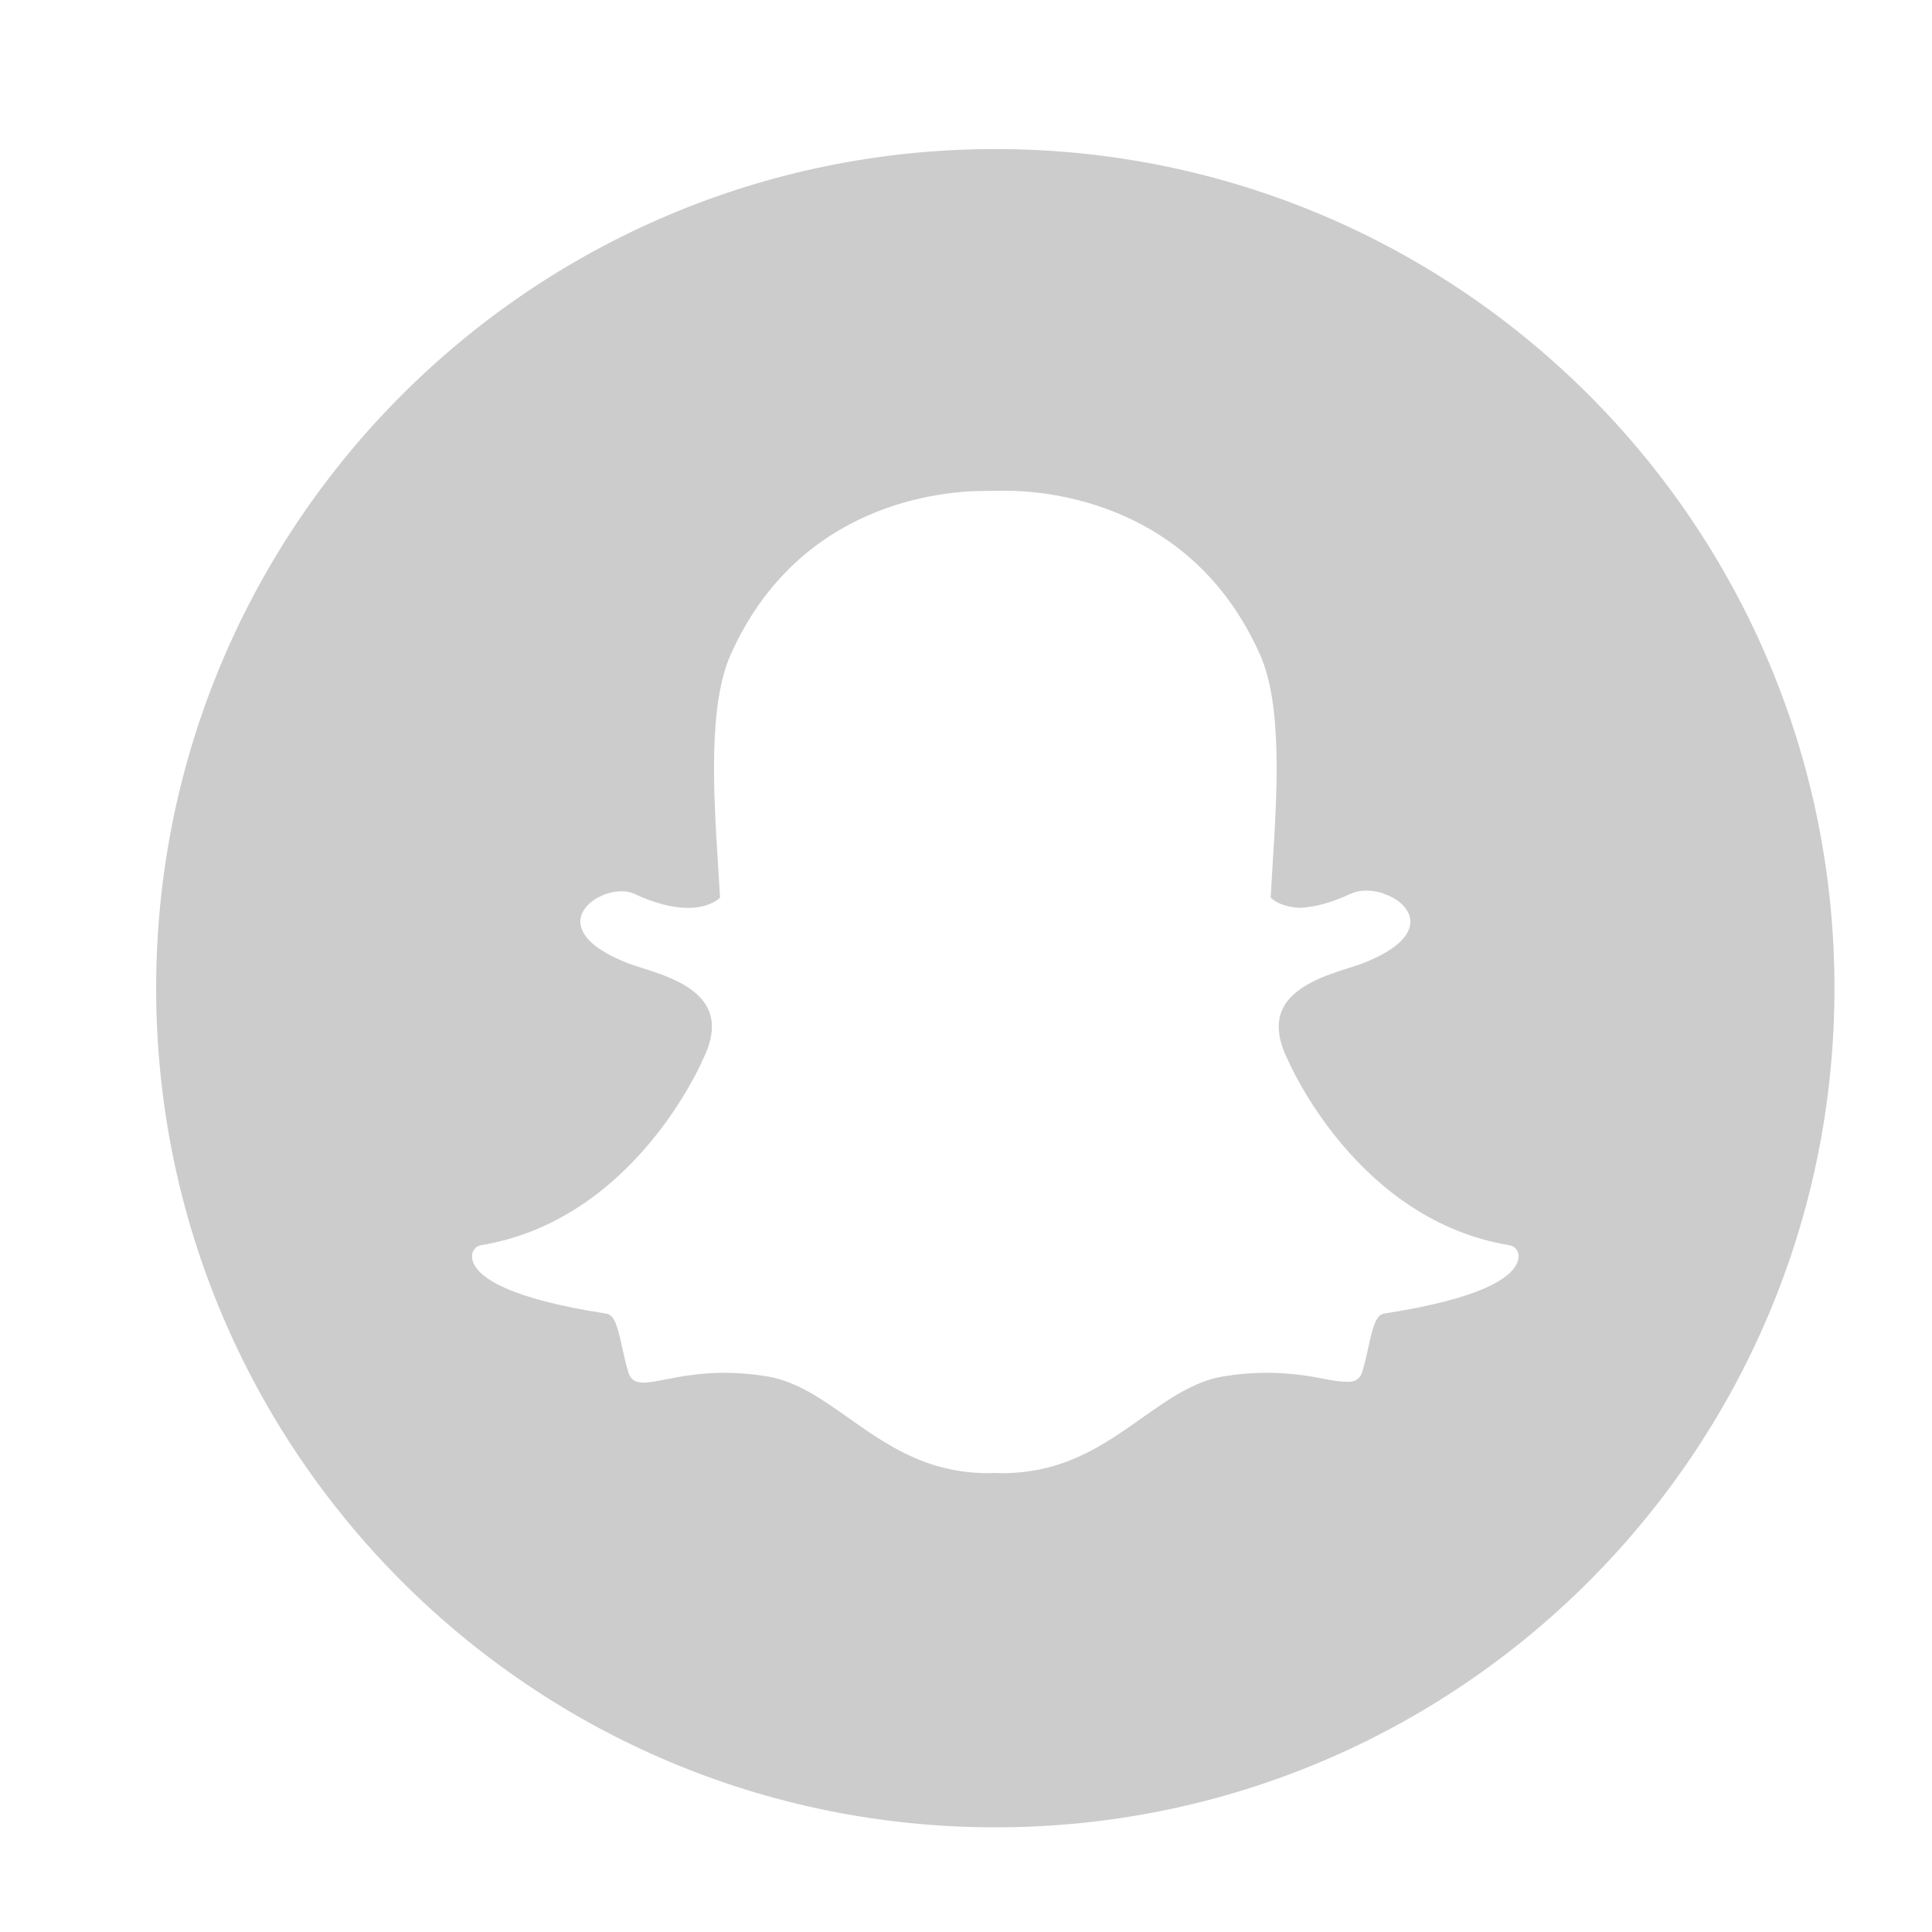
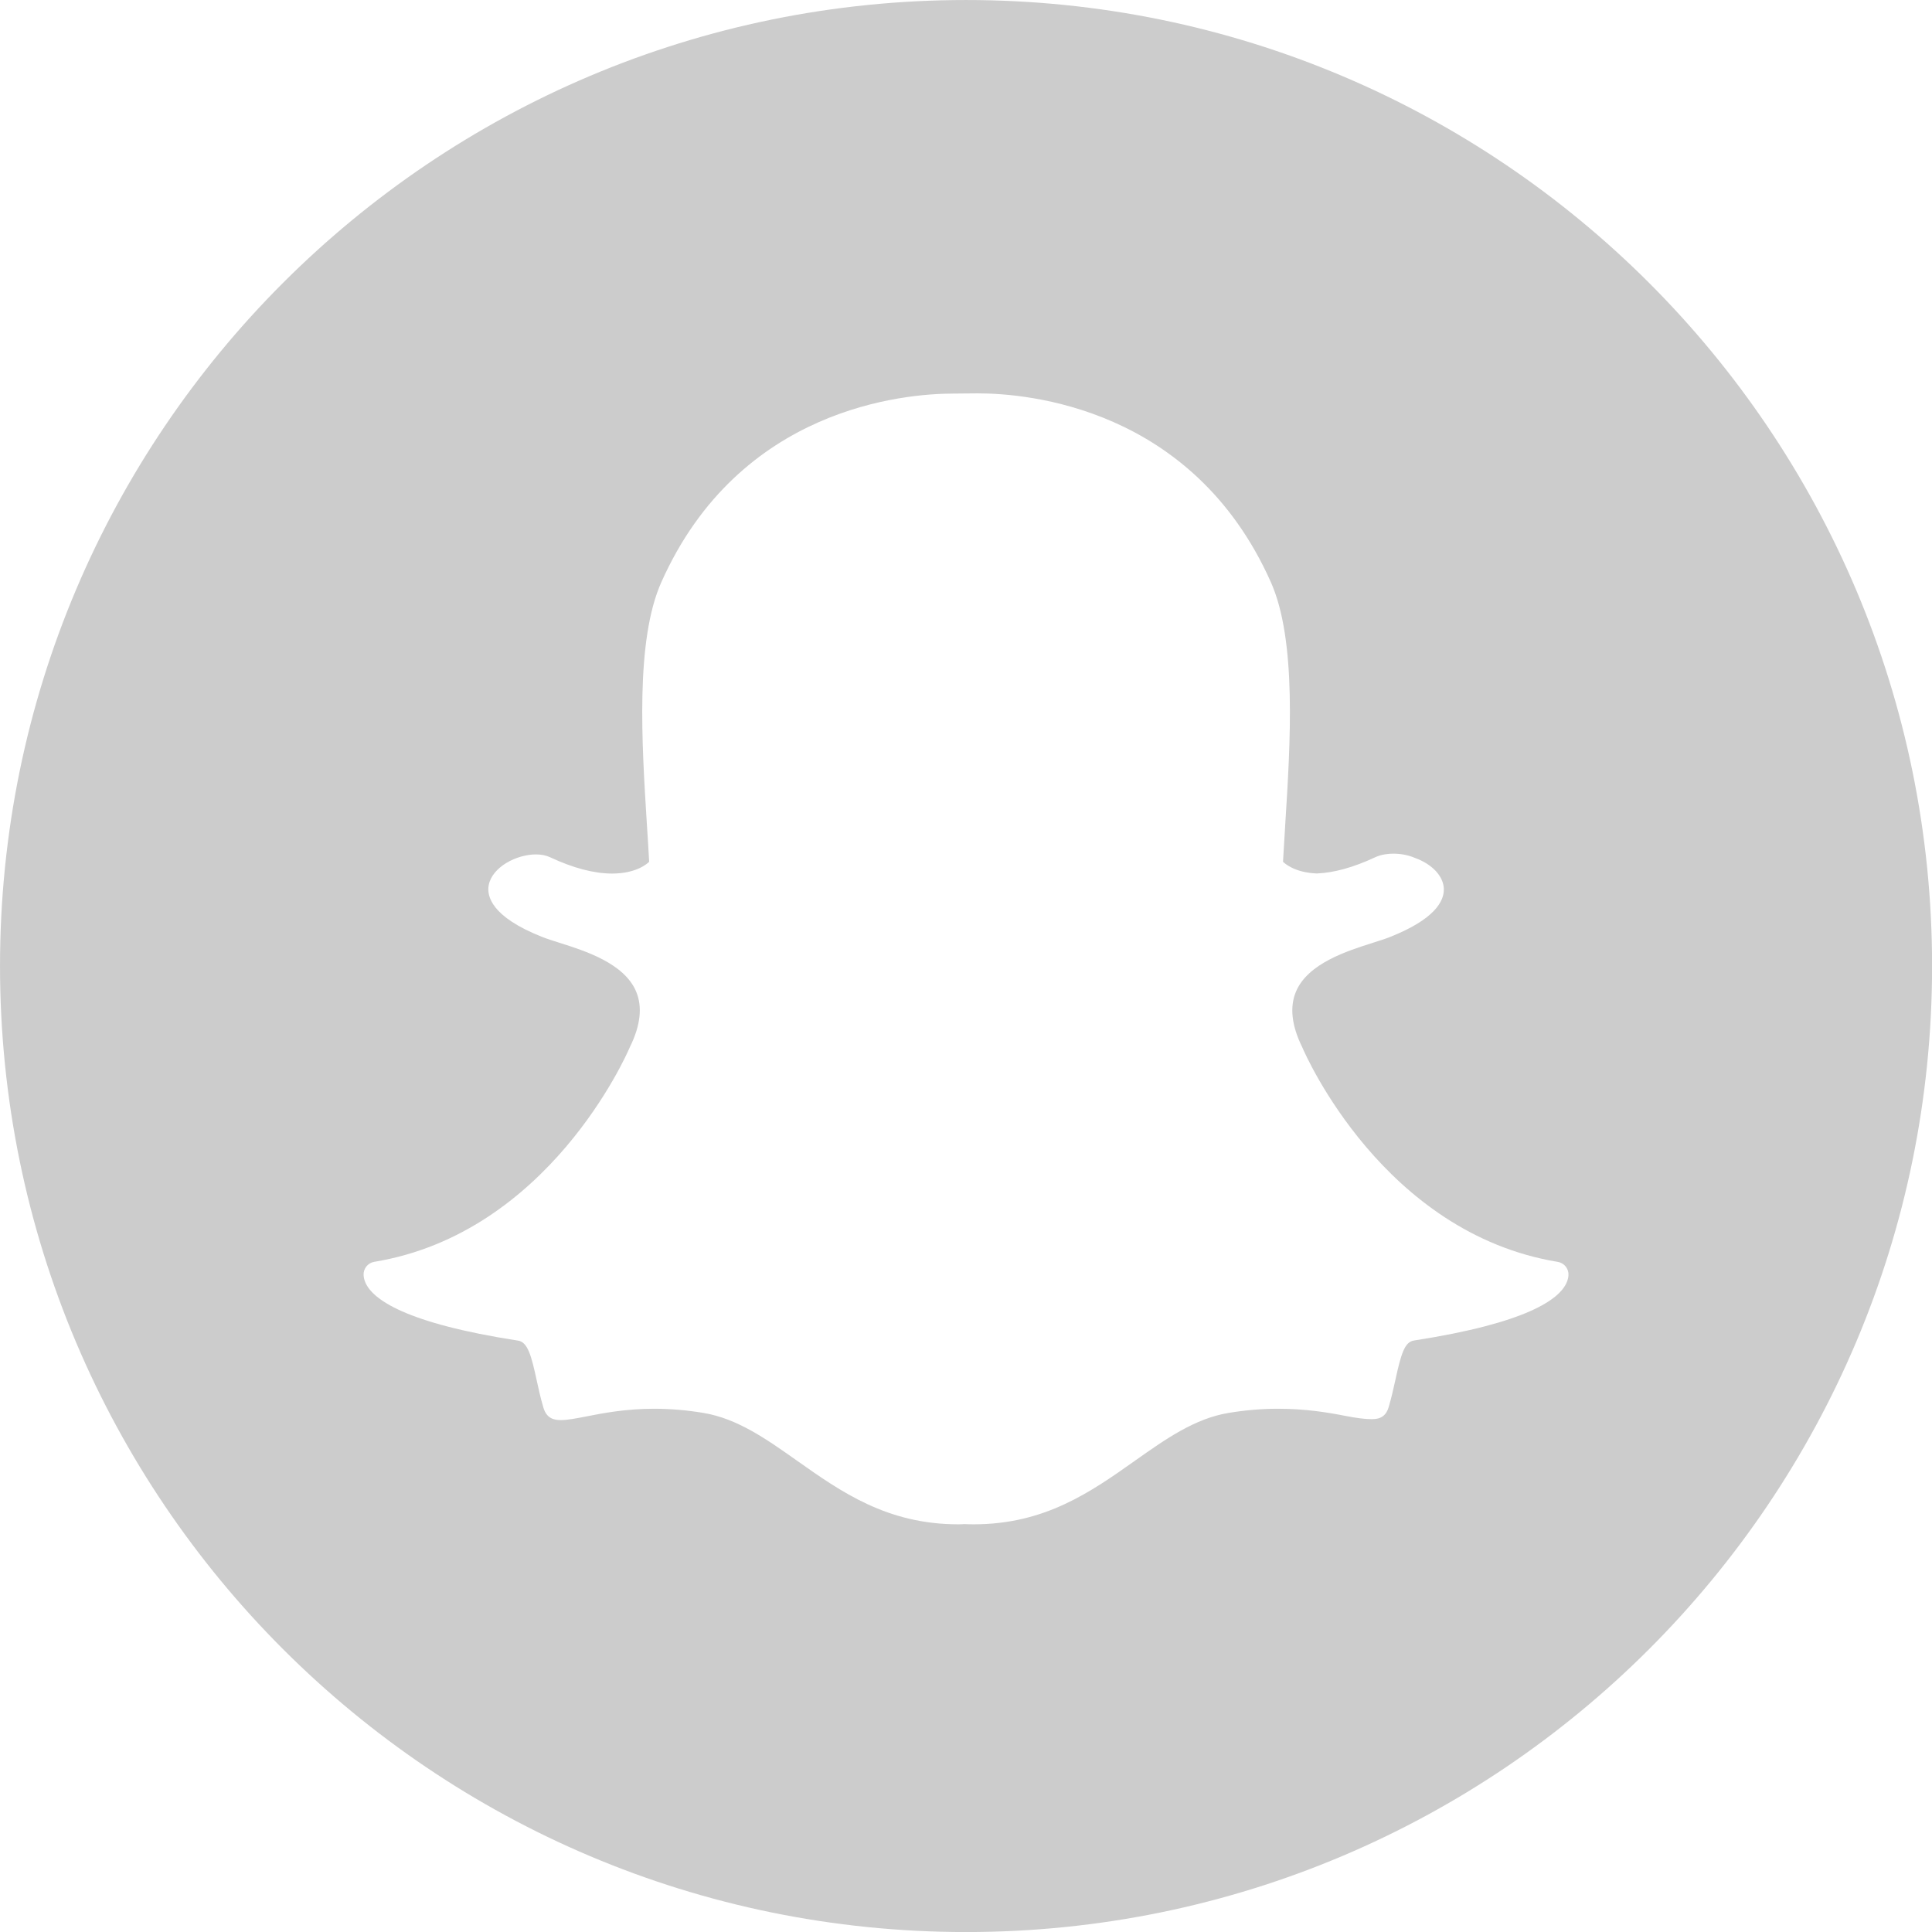
- <svg xmlns="http://www.w3.org/2000/svg" height="100%" id="Layer_1" style="fill:#CCCCCC;enable-background:new 0 0 56.693 56.693;" version="1.1" viewBox="0 0 56.693 56.693" width="100%" xml:space="preserve">
-   <path d="M29.207,4.374c-13.6,0-24.625,11.023-24.625,24.623s11.025,24.625,24.625,24.625  c13.599,0,24.624-11.025,24.624-24.625S42.805,4.374,29.207,4.374z M44.517,37.063  c-0.183,0.428-1.008,1.035-3.895,1.481c-0.236,0.036-0.327,0.344-0.468,0.988c-0.051,0.235-0.103,0.465-0.174,0.707  c-0.061,0.21-0.193,0.309-0.413,0.309h-0.036c-0.153,0-0.37-0.027-0.646-0.081  c-0.489-0.096-1.037-0.184-1.734-0.184c-0.407,0-0.828,0.036-1.252,0.106c-0.866,0.144-1.601,0.664-2.38,1.214  c-1.131,0.8-2.299,1.626-4.119,1.626c-0.079,0-0.157-0.002-0.235-0.006h-0  c-0.05,0.004-0.101,0.006-0.153,0.006c-1.819,0-2.987-0.826-4.117-1.624c-0.78-0.551-1.516-1.071-2.383-1.216  c-0.423-0.07-0.844-0.106-1.251-0.106c-0.733,0-1.312,0.113-1.734,0.196c-0.257,0.05-0.478,0.093-0.646,0.093  c-0.176,0-0.366-0.038-0.449-0.321c-0.072-0.245-0.124-0.482-0.174-0.712c-0.129-0.591-0.221-0.954-0.468-0.992  c-2.886-0.446-3.712-1.054-3.896-1.485c-0.026-0.062-0.041-0.123-0.044-0.185c-0.009-0.166,0.108-0.312,0.272-0.339  c4.436-0.731,6.426-5.265,6.508-5.457c0.002-0.005,0.005-0.011,0.007-0.016c0.272-0.55,0.325-1.028,0.159-1.419  c-0.304-0.718-1.297-1.033-1.955-1.241c-0.161-0.051-0.313-0.099-0.433-0.146c-1.312-0.518-1.421-1.051-1.369-1.322  c0.088-0.462,0.706-0.784,1.205-0.784c0.137,0,0.258,0.024,0.359,0.072c0.59,0.276,1.122,0.416,1.581,0.416  c0.634,0,0.911-0.266,0.945-0.301c-0.016-0.3-0.036-0.614-0.057-0.937c-0.132-2.097-0.296-4.704,0.368-6.191  c1.989-4.459,6.206-4.806,7.451-4.806c0.032,0,0.546-0.005,0.546-0.005l0.074-0c1.248,0,5.474,0.347,7.464,4.809  c0.664,1.488,0.499,4.097,0.367,6.192l-0.005,0.091c-0.018,0.292-0.036,0.576-0.051,0.847  c0.032,0.032,0.286,0.277,0.861,0.299h0.001c0.437-0.017,0.939-0.156,1.49-0.414  c0.161-0.075,0.341-0.091,0.463-0.091c0.186,0,0.375,0.036,0.532,0.102l0.009,0.004  c0.446,0.158,0.738,0.47,0.744,0.797c0.006,0.307-0.229,0.769-1.38,1.224c-0.119,0.047-0.272,0.095-0.433,0.146  c-0.658,0.209-1.651,0.524-1.955,1.241c-0.166,0.391-0.113,0.869,0.158,1.419c0.002,0.005,0.005,0.01,0.007,0.016  c0.083,0.192,2.07,4.725,6.508,5.457c0.164,0.027,0.281,0.173,0.272,0.339  C44.559,36.939,44.544,37.002,44.517,37.063z" />
+ <svg xmlns="http://www.w3.org/2000/svg" width="100%" height="100%" viewBox="0 0 13.03 13.03" version="1.1" id="svg5" xml:space="preserve">
+   <defs id="defs2" />
+   <g id="layer1">
+     <g style="clip-rule:evenodd;fill:#cccccc;fill-rule:evenodd;stroke-linejoin:round;stroke-miterlimit:2" id="g31" transform="matrix(0.2645833,0,0,0.2645833,-1.212215,-1.157182)">
+       <path d="m 29.207,4.374 c -13.6,0 -24.625,11.023 -24.625,24.623 0,13.6 11.025,24.625 24.625,24.625 13.599,0 24.624,-11.025 24.624,-24.625 0,-13.6 -11.025,-24.623 -24.624,-24.623 z M 44.517,37.063 c -0.183,0.428 -1.008,1.035 -3.895,1.481 -0.236,0.036 -0.327,0.344 -0.468,0.988 -0.051,0.235 -0.103,0.465 -0.174,0.707 -0.061,0.21 -0.193,0.309 -0.413,0.309 h -0.036 c -0.153,0 -0.37,-0.027 -0.646,-0.081 -0.489,-0.096 -1.037,-0.184 -1.734,-0.184 -0.407,0 -0.828,0.036 -1.252,0.106 -0.866,0.144 -1.601,0.664 -2.38,1.214 -1.131,0.8 -2.299,1.626 -4.119,1.626 -0.079,0 -0.157,-0.002 -0.235,-0.006 h -10e-5 c -0.05,0.004 -0.101,0.006 -0.153,0.006 -1.819,0 -2.987,-0.826 -4.117,-1.624 -0.78,-0.551 -1.516,-1.071 -2.383,-1.216 -0.423,-0.07 -0.844,-0.106 -1.251,-0.106 -0.733,0 -1.312,0.113 -1.734,0.196 -0.257,0.05 -0.478,0.093 -0.646,0.093 -0.176,0 -0.366,-0.038 -0.449,-0.321 -0.072,-0.245 -0.124,-0.482 -0.174,-0.712 -0.129,-0.591 -0.221,-0.954 -0.468,-0.992 -2.886,-0.446 -3.712,-1.054 -3.896,-1.485 -0.026,-0.062 -0.041,-0.123 -0.044,-0.185 -0.009,-0.166 0.108,-0.312 0.272,-0.339 4.436,-0.731 6.426,-5.265 6.508,-5.457 0.002,-0.005 0.005,-0.011 0.007,-0.016 0.272,-0.55 0.325,-1.028 0.159,-1.419 -0.304,-0.718 -1.297,-1.033 -1.955,-1.241 -0.161,-0.051 -0.313,-0.099 -0.433,-0.146 -1.312,-0.518 -1.421,-1.051 -1.369,-1.322 0.088,-0.462 0.706,-0.784 1.205,-0.784 0.137,0 0.258,0.024 0.359,0.072 0.59,0.276 1.122,0.416 1.581,0.416 0.634,0 0.911,-0.266 0.945,-0.301 -0.016,-0.3 -0.036,-0.614 -0.057,-0.937 -0.132,-2.097 -0.296,-4.704 0.368,-6.191 1.989,-4.459 6.206,-4.806 7.451,-4.806 0.032,0 0.546,-0.005 0.546,-0.005 l 0.074,-3e-4 c 1.248,0 5.474,0.347 7.464,4.809 0.664,1.488 0.499,4.097 0.367,6.192 l -0.005,0.091 c -0.018,0.292 -0.036,0.576 -0.051,0.847 0.032,0.032 0.286,0.277 0.861,0.299 h 6e-4 c 0.437,-0.017 0.939,-0.156 1.49,-0.414 0.161,-0.075 0.341,-0.091 0.463,-0.091 0.186,0 0.375,0.036 0.532,0.102 l 0.009,0.004 c 0.446,0.158 0.738,0.47 0.744,0.797 0.006,0.307 -0.229,0.769 -1.38,1.224 -0.119,0.047 -0.272,0.095 -0.433,0.146 -0.658,0.209 -1.651,0.524 -1.955,1.241 -0.166,0.391 -0.113,0.869 0.158,1.419 0.002,0.005 0.005,0.01 0.007,0.016 0.083,0.192 2.07,4.725 6.508,5.457 0.164,0.027 0.281,0.173 0.272,0.339 -0.004,0.062 -0.019,0.125 -0.046,0.186 z" id="path23" />
+     </g>
+   </g>
</svg>
